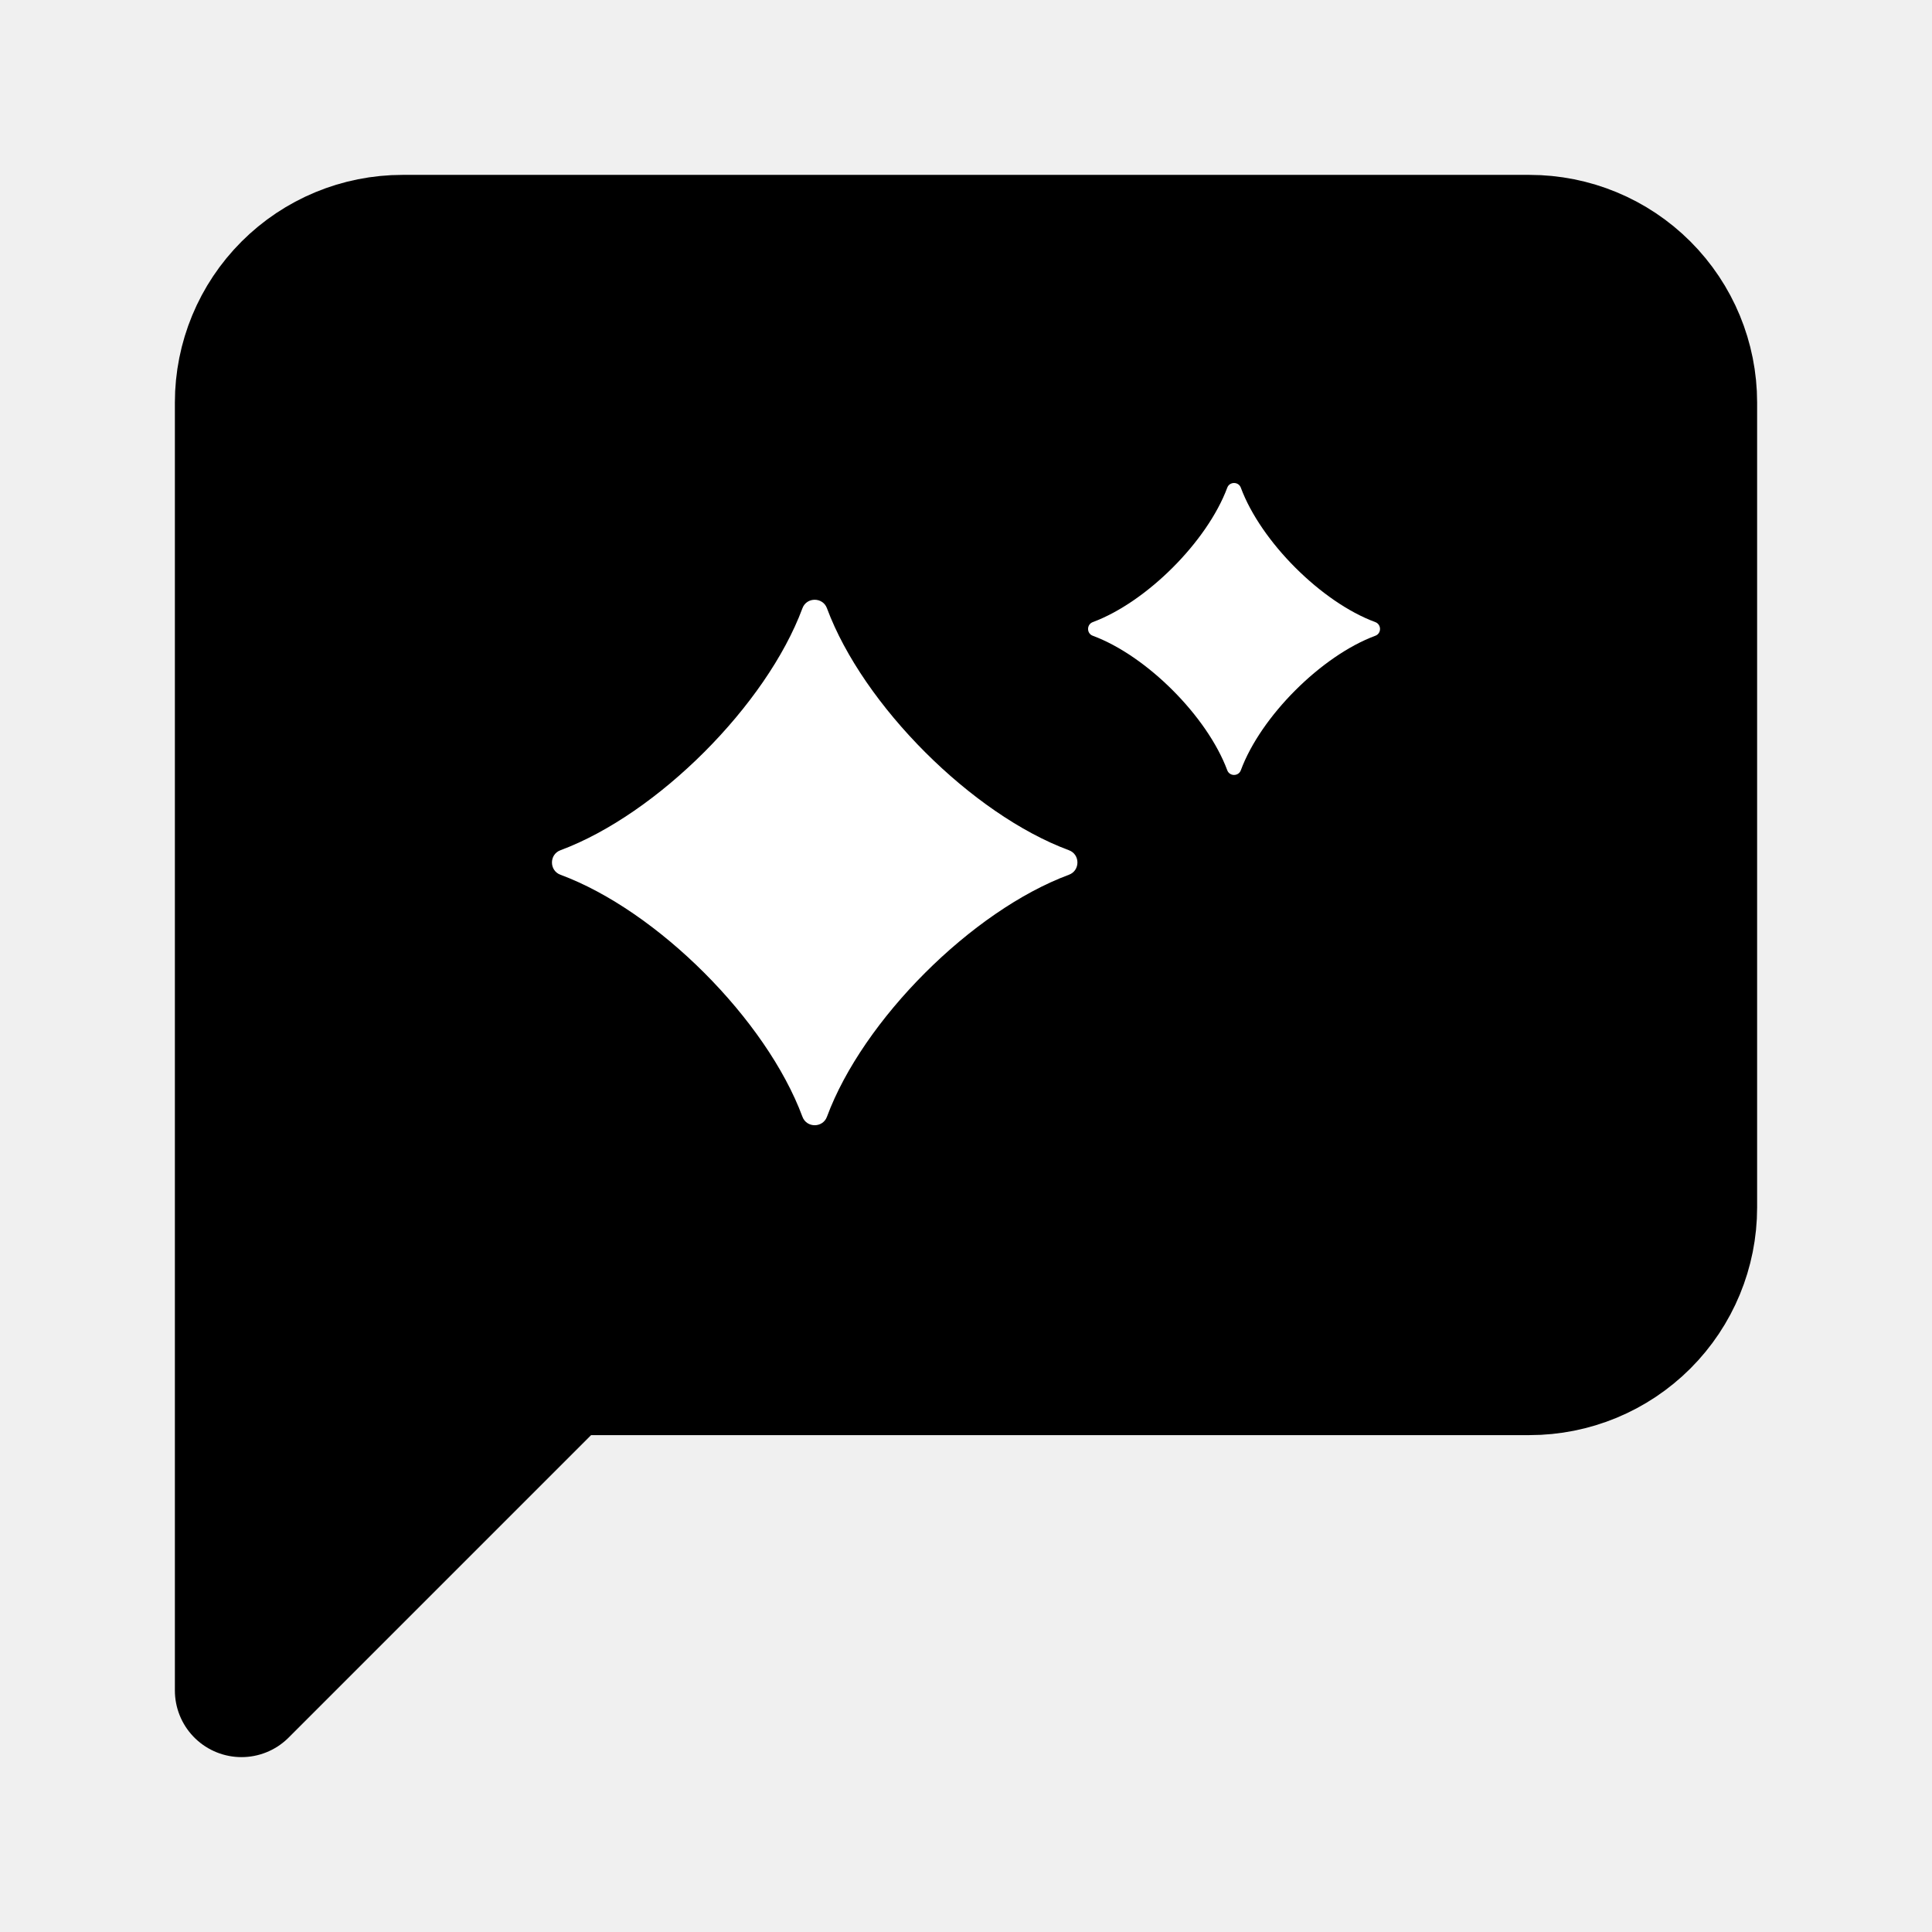
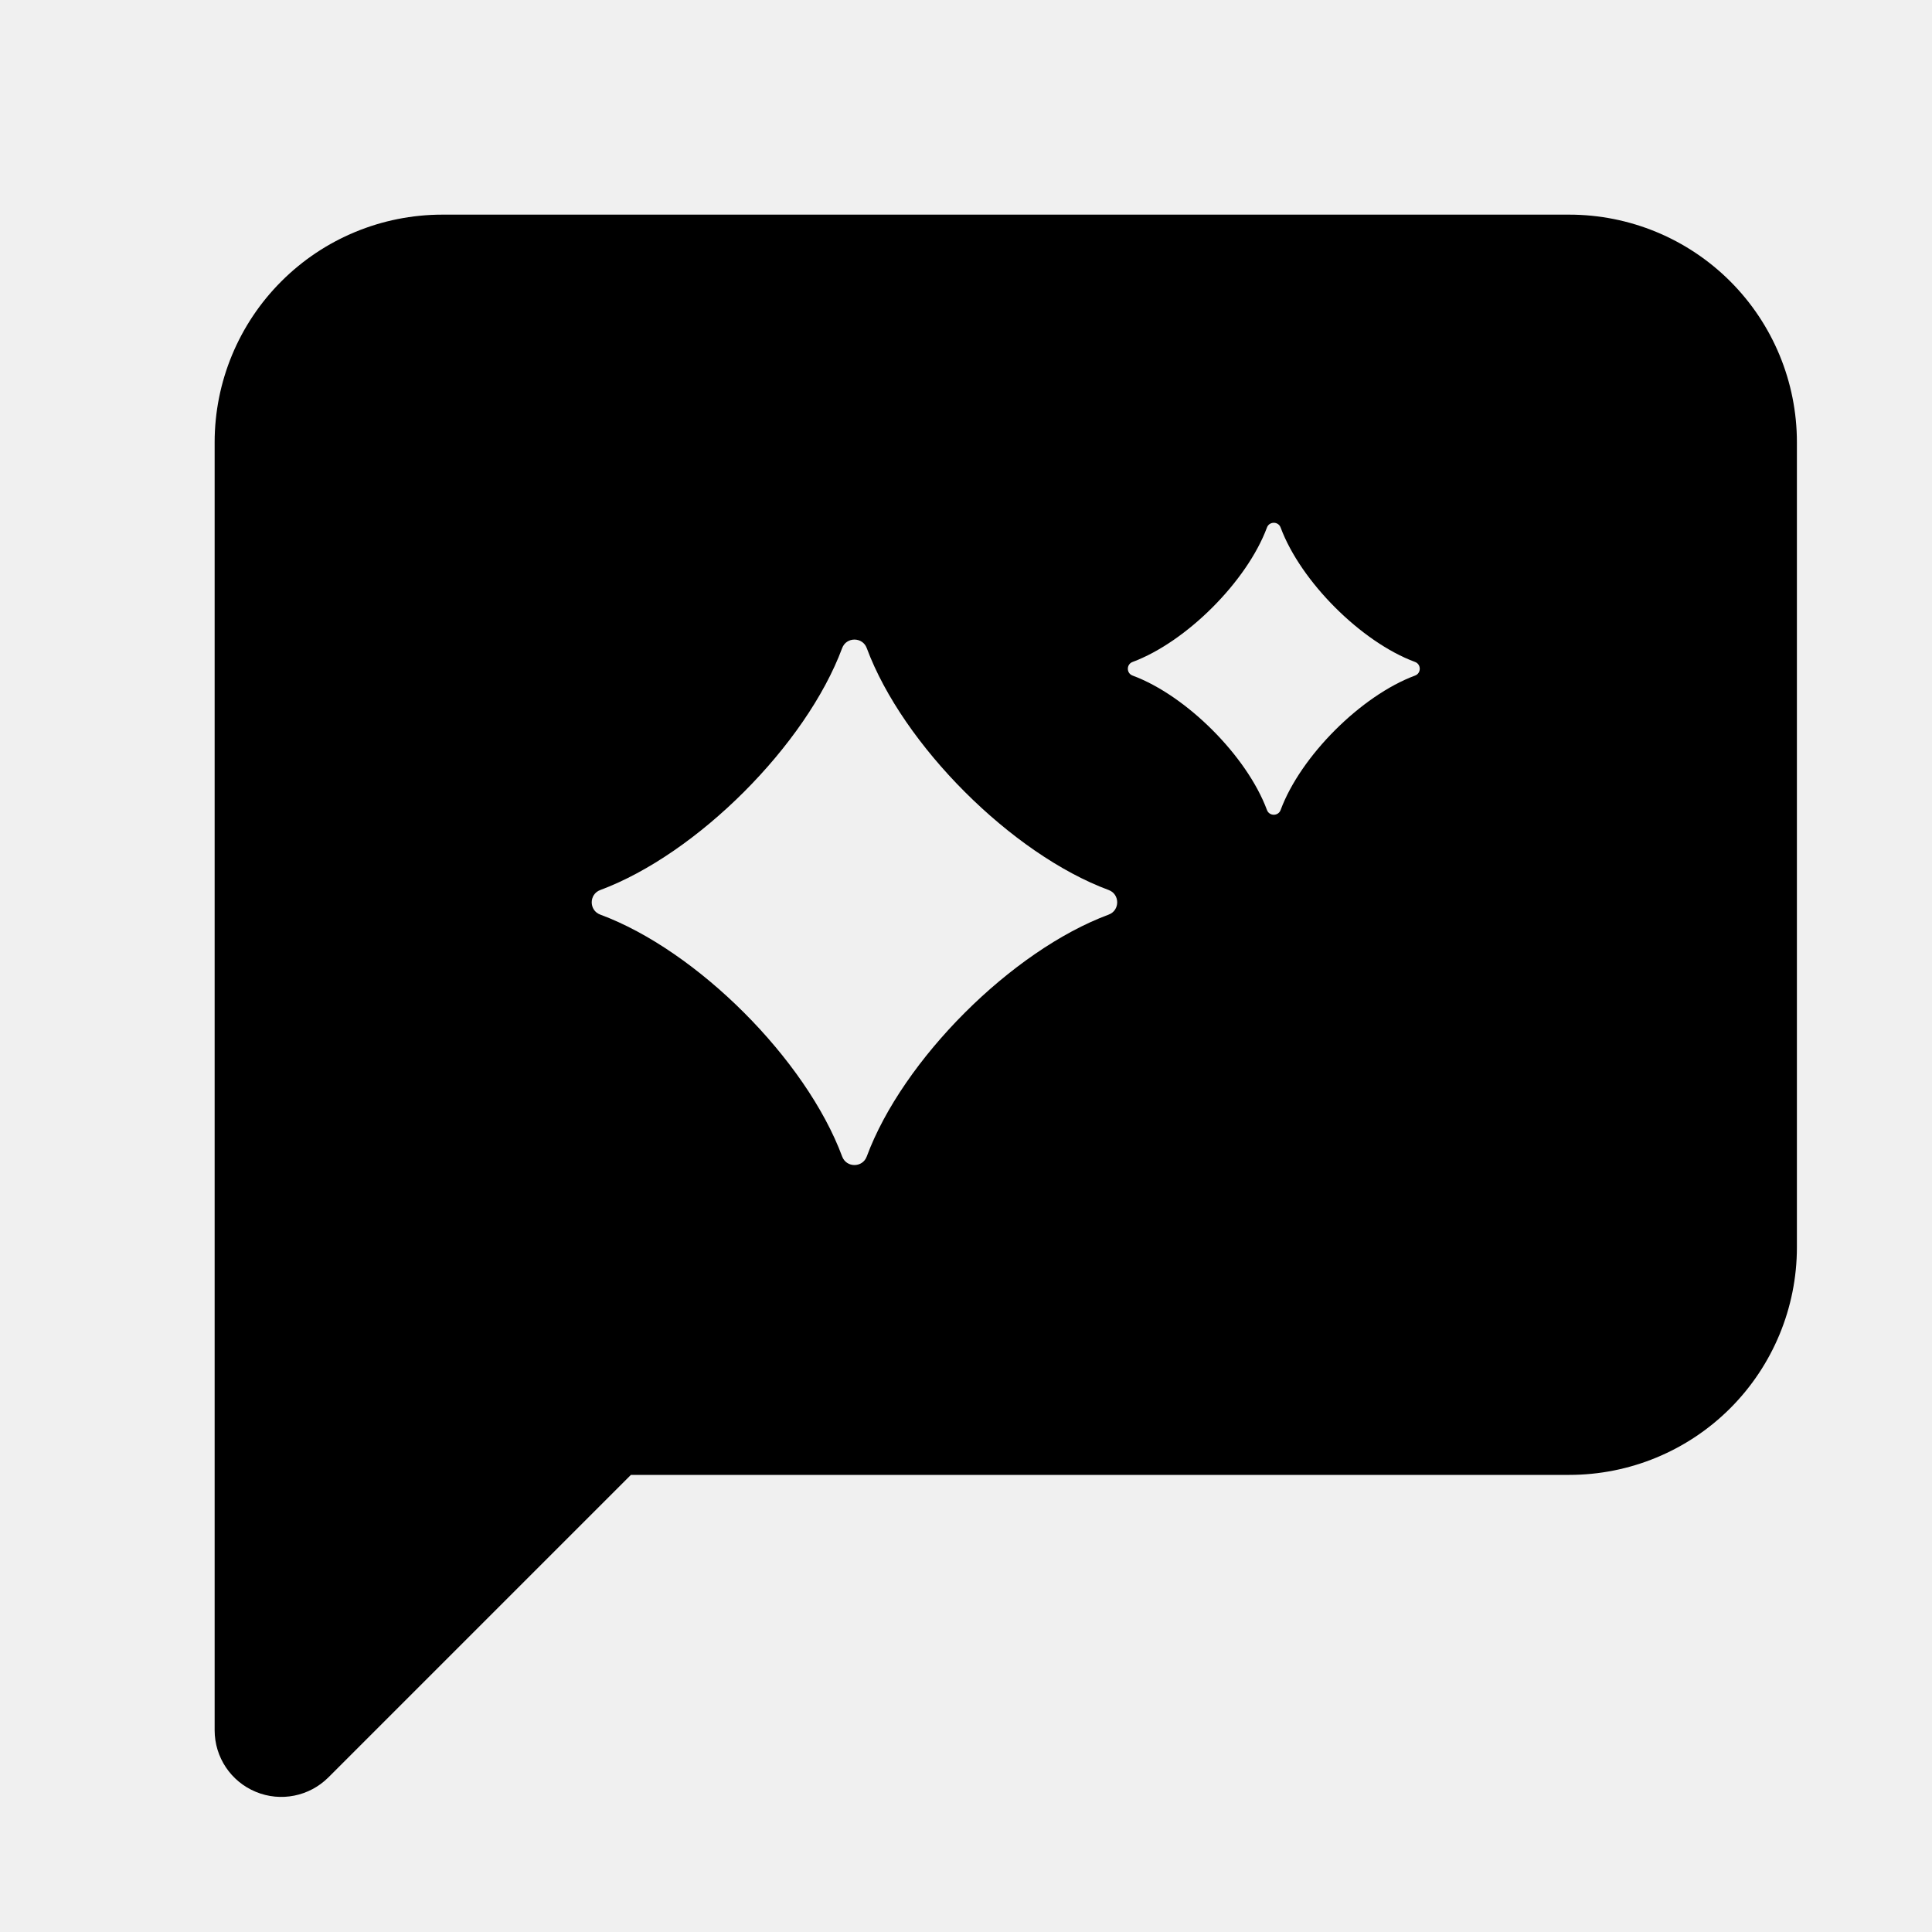
- <svg xmlns="http://www.w3.org/2000/svg" width="27" height="27" viewBox="0 0 27 27" fill="none">
-   <path d="M23.625 16.875C23.625 17.472 23.388 18.044 22.966 18.466C22.544 18.888 21.972 19.125 21.375 19.125H7.875L3.375 23.625V5.625C3.375 5.028 3.612 4.456 4.034 4.034C4.456 3.612 5.028 3.375 5.625 3.375H21.375C21.972 3.375 22.544 3.612 22.966 4.034C23.388 4.456 23.625 5.028 23.625 5.625V16.875Z" fill="black" stroke="black" stroke-width="1.862" stroke-linecap="round" stroke-linejoin="round" />
-   <path d="M14.938 12.225C13.582 12.729 12.059 14.252 11.557 15.606C11.499 15.765 11.272 15.765 11.214 15.606C10.71 14.25 9.187 12.727 7.833 12.225C7.674 12.167 7.674 11.94 7.833 11.882C9.187 11.378 10.71 9.855 11.214 8.501C11.272 8.342 11.499 8.342 11.557 8.501C12.062 9.858 13.584 11.38 14.938 11.882C15.097 11.94 15.097 12.167 14.938 12.225Z" fill="white" />
-   <path d="M19.22 8.885C18.466 9.165 17.62 10.011 17.341 10.764C17.309 10.852 17.183 10.852 17.151 10.764C16.87 10.01 16.025 9.164 15.272 8.885C15.184 8.853 15.184 8.727 15.272 8.694C16.025 8.414 16.87 7.569 17.151 6.816C17.183 6.728 17.309 6.728 17.341 6.816C17.621 7.57 18.467 8.416 19.22 8.694C19.308 8.727 19.308 8.853 19.22 8.885Z" fill="white" />
+ <svg xmlns="http://www.w3.org/2000/svg" width="40" height="40" viewBox="0 0 40 40" fill="none">
+   <path fill-rule="evenodd" clip-rule="evenodd" d="M9.157 4.444C7.907 4.444 6.708 4.941 5.825 5.825C4.941 6.708 4.444 7.907 4.444 9.157V35.824C4.444 36.382 4.78 36.885 5.296 37.098C5.811 37.312 6.404 37.193 6.799 36.799L13.062 30.536H32.49C33.74 30.536 34.939 30.04 35.823 29.156C36.706 28.272 37.203 27.073 37.203 25.824V9.157C37.203 7.907 36.706 6.708 35.823 5.825C34.939 4.941 33.74 4.444 32.49 4.444H9.157ZM17.945 23.944C18.689 21.938 20.944 19.683 22.954 18.936C23.189 18.849 23.189 18.514 22.954 18.427C20.948 17.683 18.692 15.428 17.945 13.418C17.858 13.183 17.523 13.183 17.436 13.418C16.689 15.424 14.434 17.68 12.428 18.427C12.192 18.514 12.192 18.849 12.428 18.936C14.434 19.679 16.689 21.935 17.436 23.944C17.523 24.18 17.858 24.18 17.945 23.944ZM29.297 13.987C28.18 14.402 26.927 15.655 26.514 16.77C26.466 16.901 26.279 16.901 26.231 16.77C25.816 15.653 24.563 14.4 23.449 13.987C23.318 13.939 23.318 13.753 23.449 13.705C24.563 13.29 25.816 12.037 26.231 10.922C26.279 10.791 26.466 10.791 26.514 10.922C26.929 12.039 28.182 13.292 29.297 13.705C29.427 13.753 29.427 13.939 29.297 13.987Z" fill="black" />
</svg>
